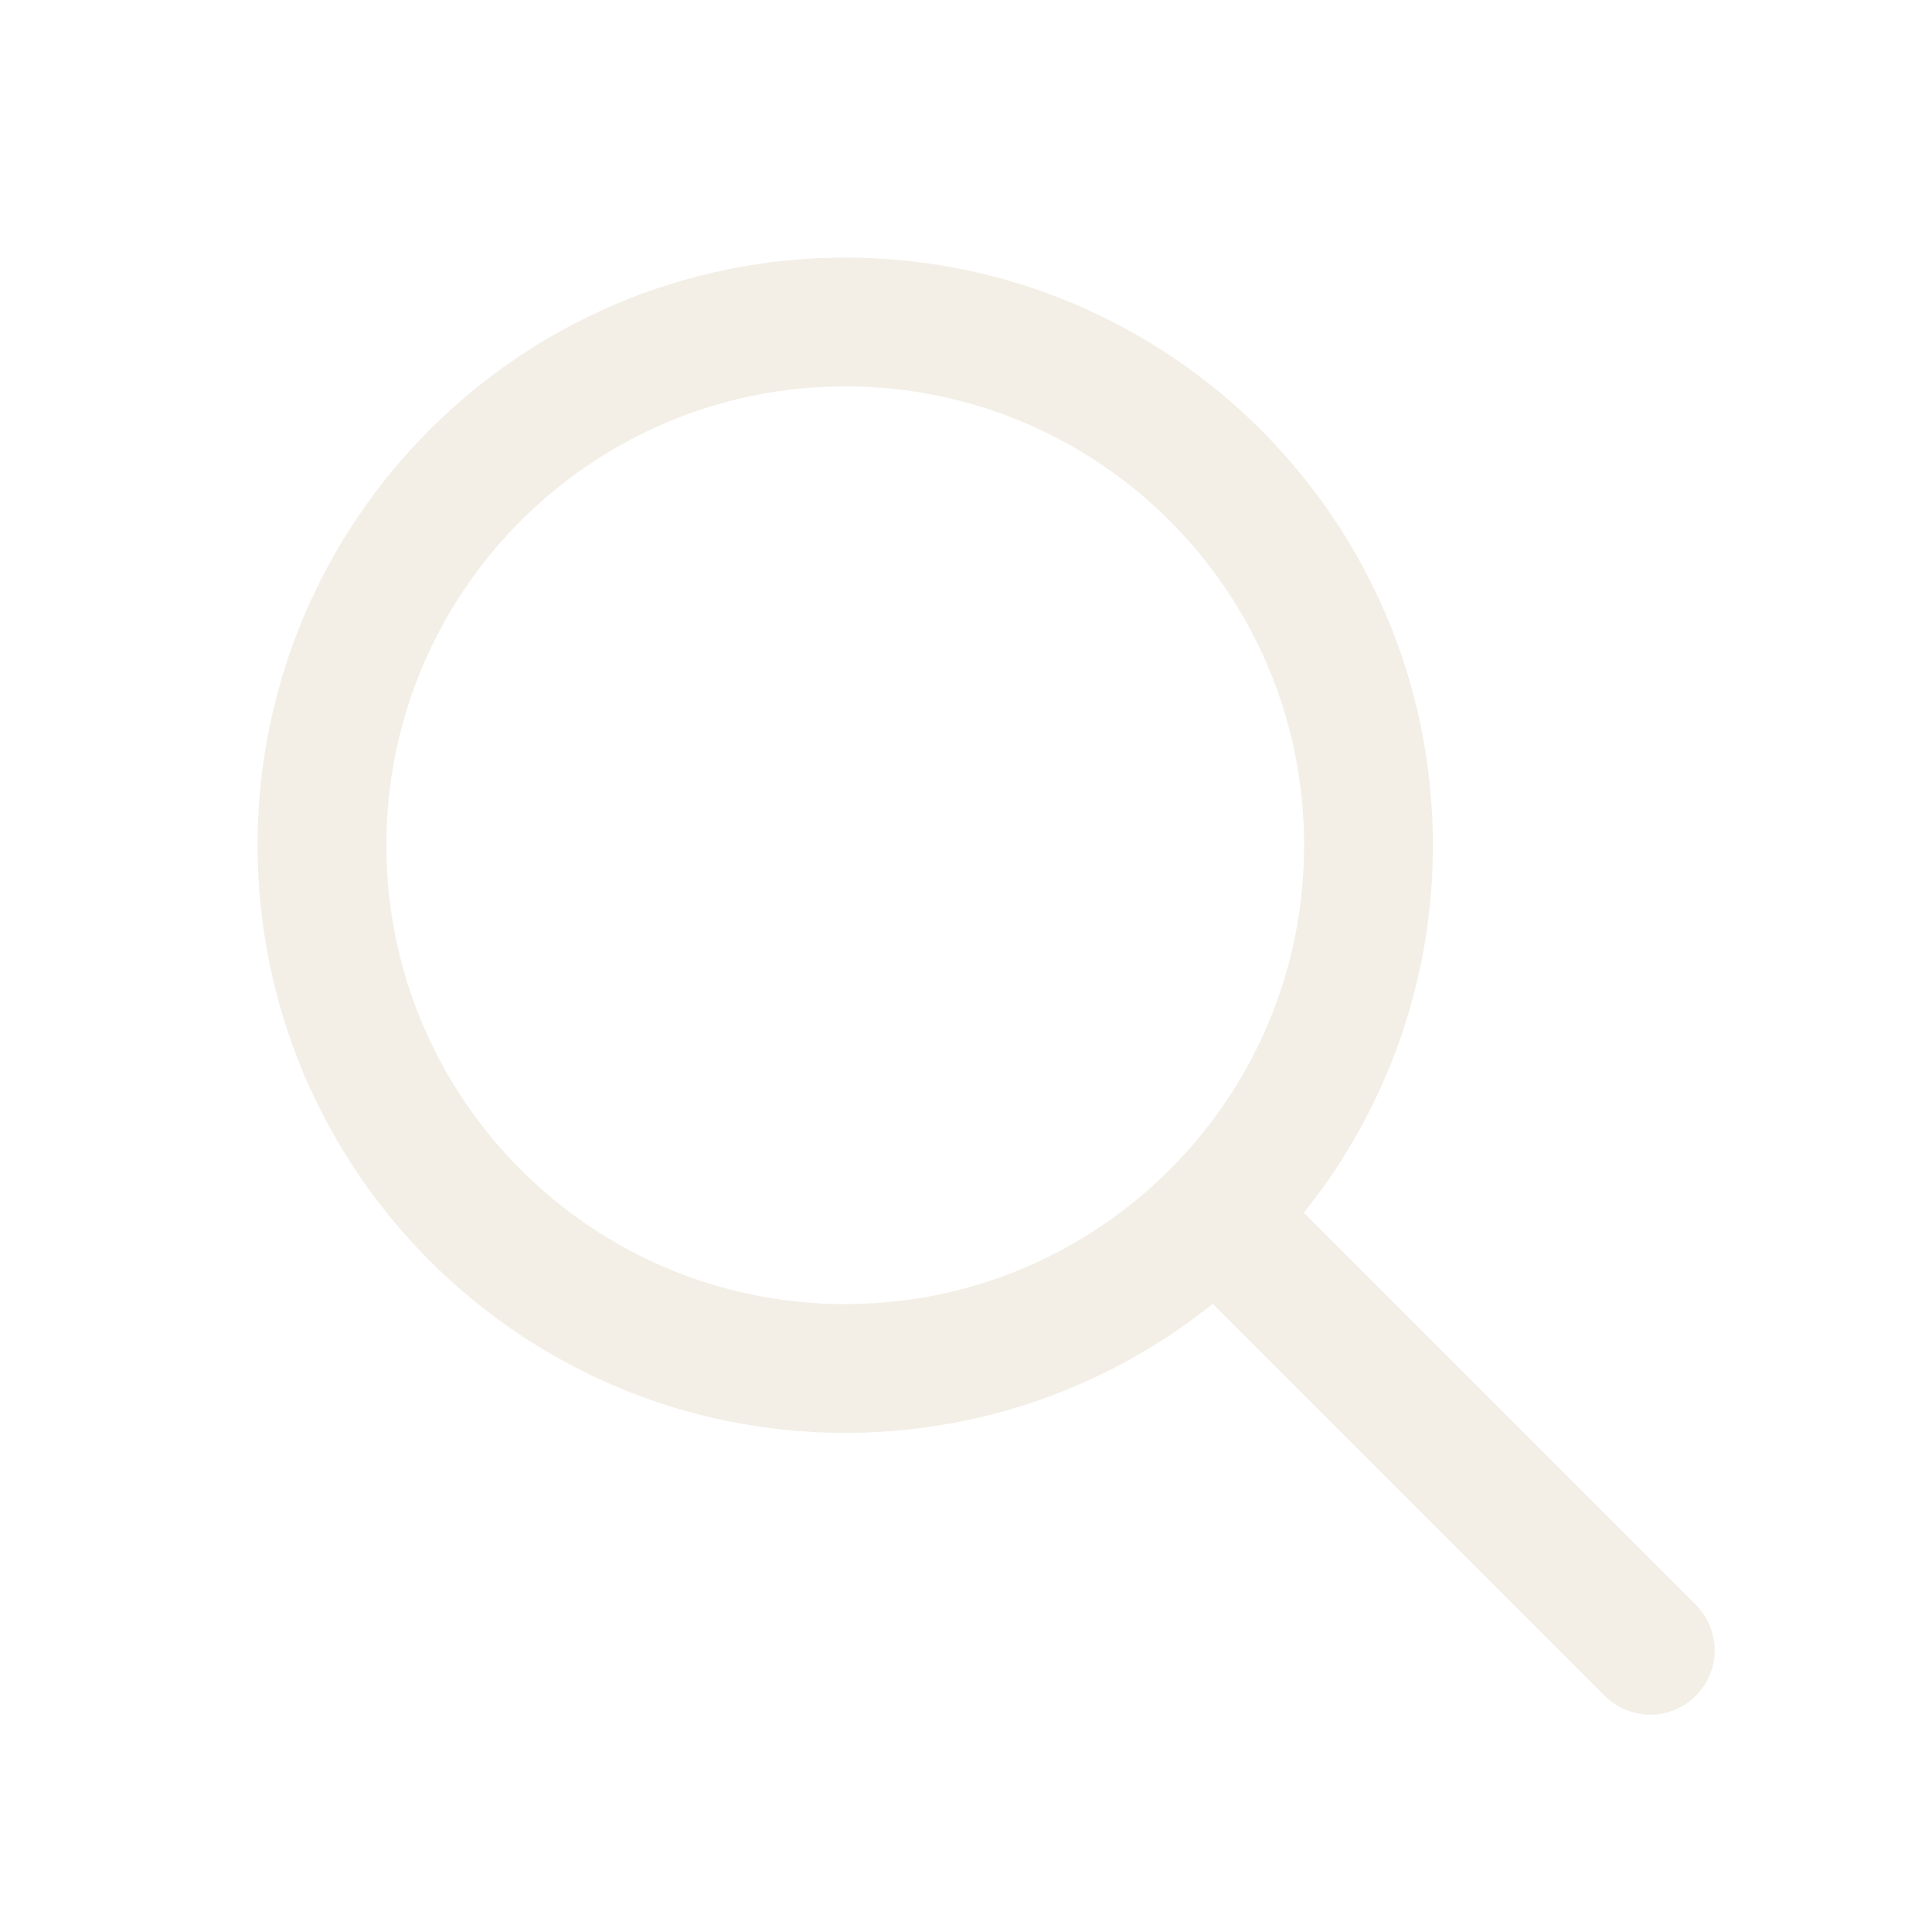
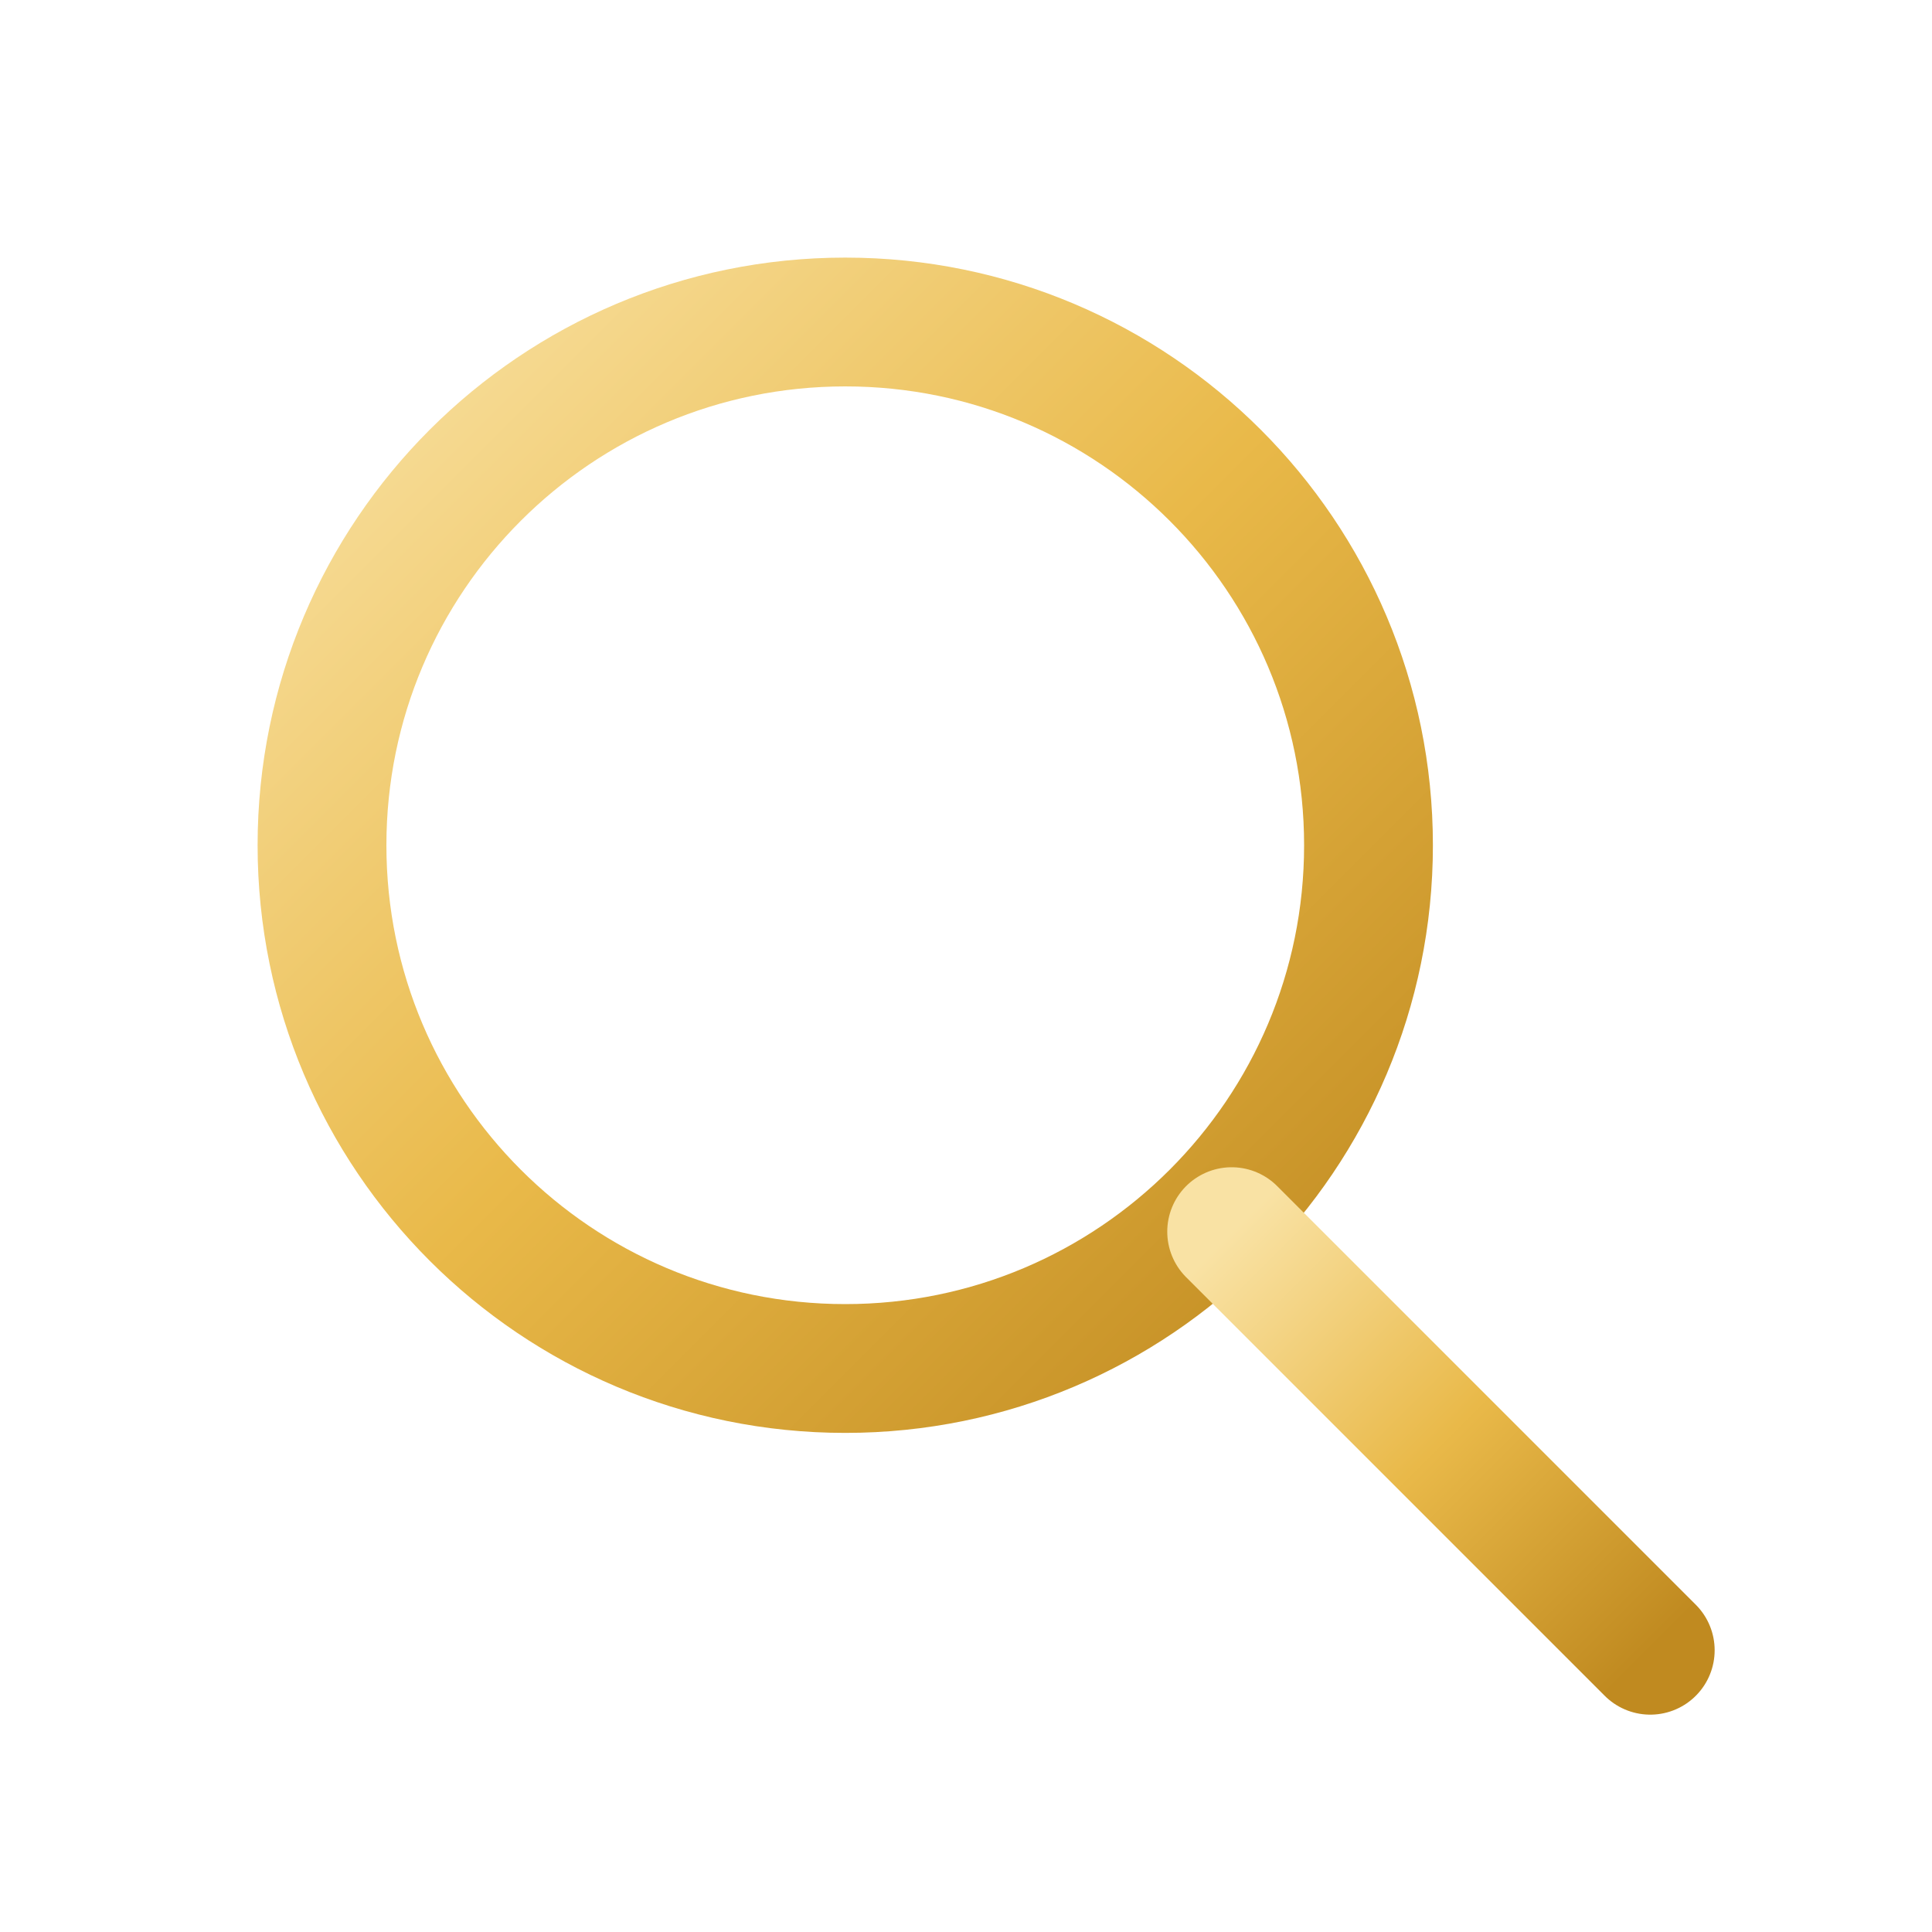
- <svg xmlns="http://www.w3.org/2000/svg" viewBox="0 0 24 24" fill="none" stroke="#f3efe6" stroke-width="1.6" stroke-linecap="round" stroke-linejoin="round">
+ <svg xmlns="http://www.w3.org/2000/svg" viewBox="0 0 24 24" fill="none" stroke="url(#gg) #e9b949" stroke-width="1.6" stroke-linecap="round" stroke-linejoin="round">
+   <defs>
+     <linearGradient id="gg" x1="0" y1="0" x2="1" y2="1">
+       <stop offset="0" stop-color="#f9e2a4" />
+       <stop offset=".5" stop-color="#e9b949" />
+       <stop offset="1" stop-color="#c08a20" />
+     </linearGradient>
+   </defs>
  <circle cx="10.5" cy="10.5" r="6.5" />
  <path d="m15.3 15.3 5.2 5.2" />
</svg>
